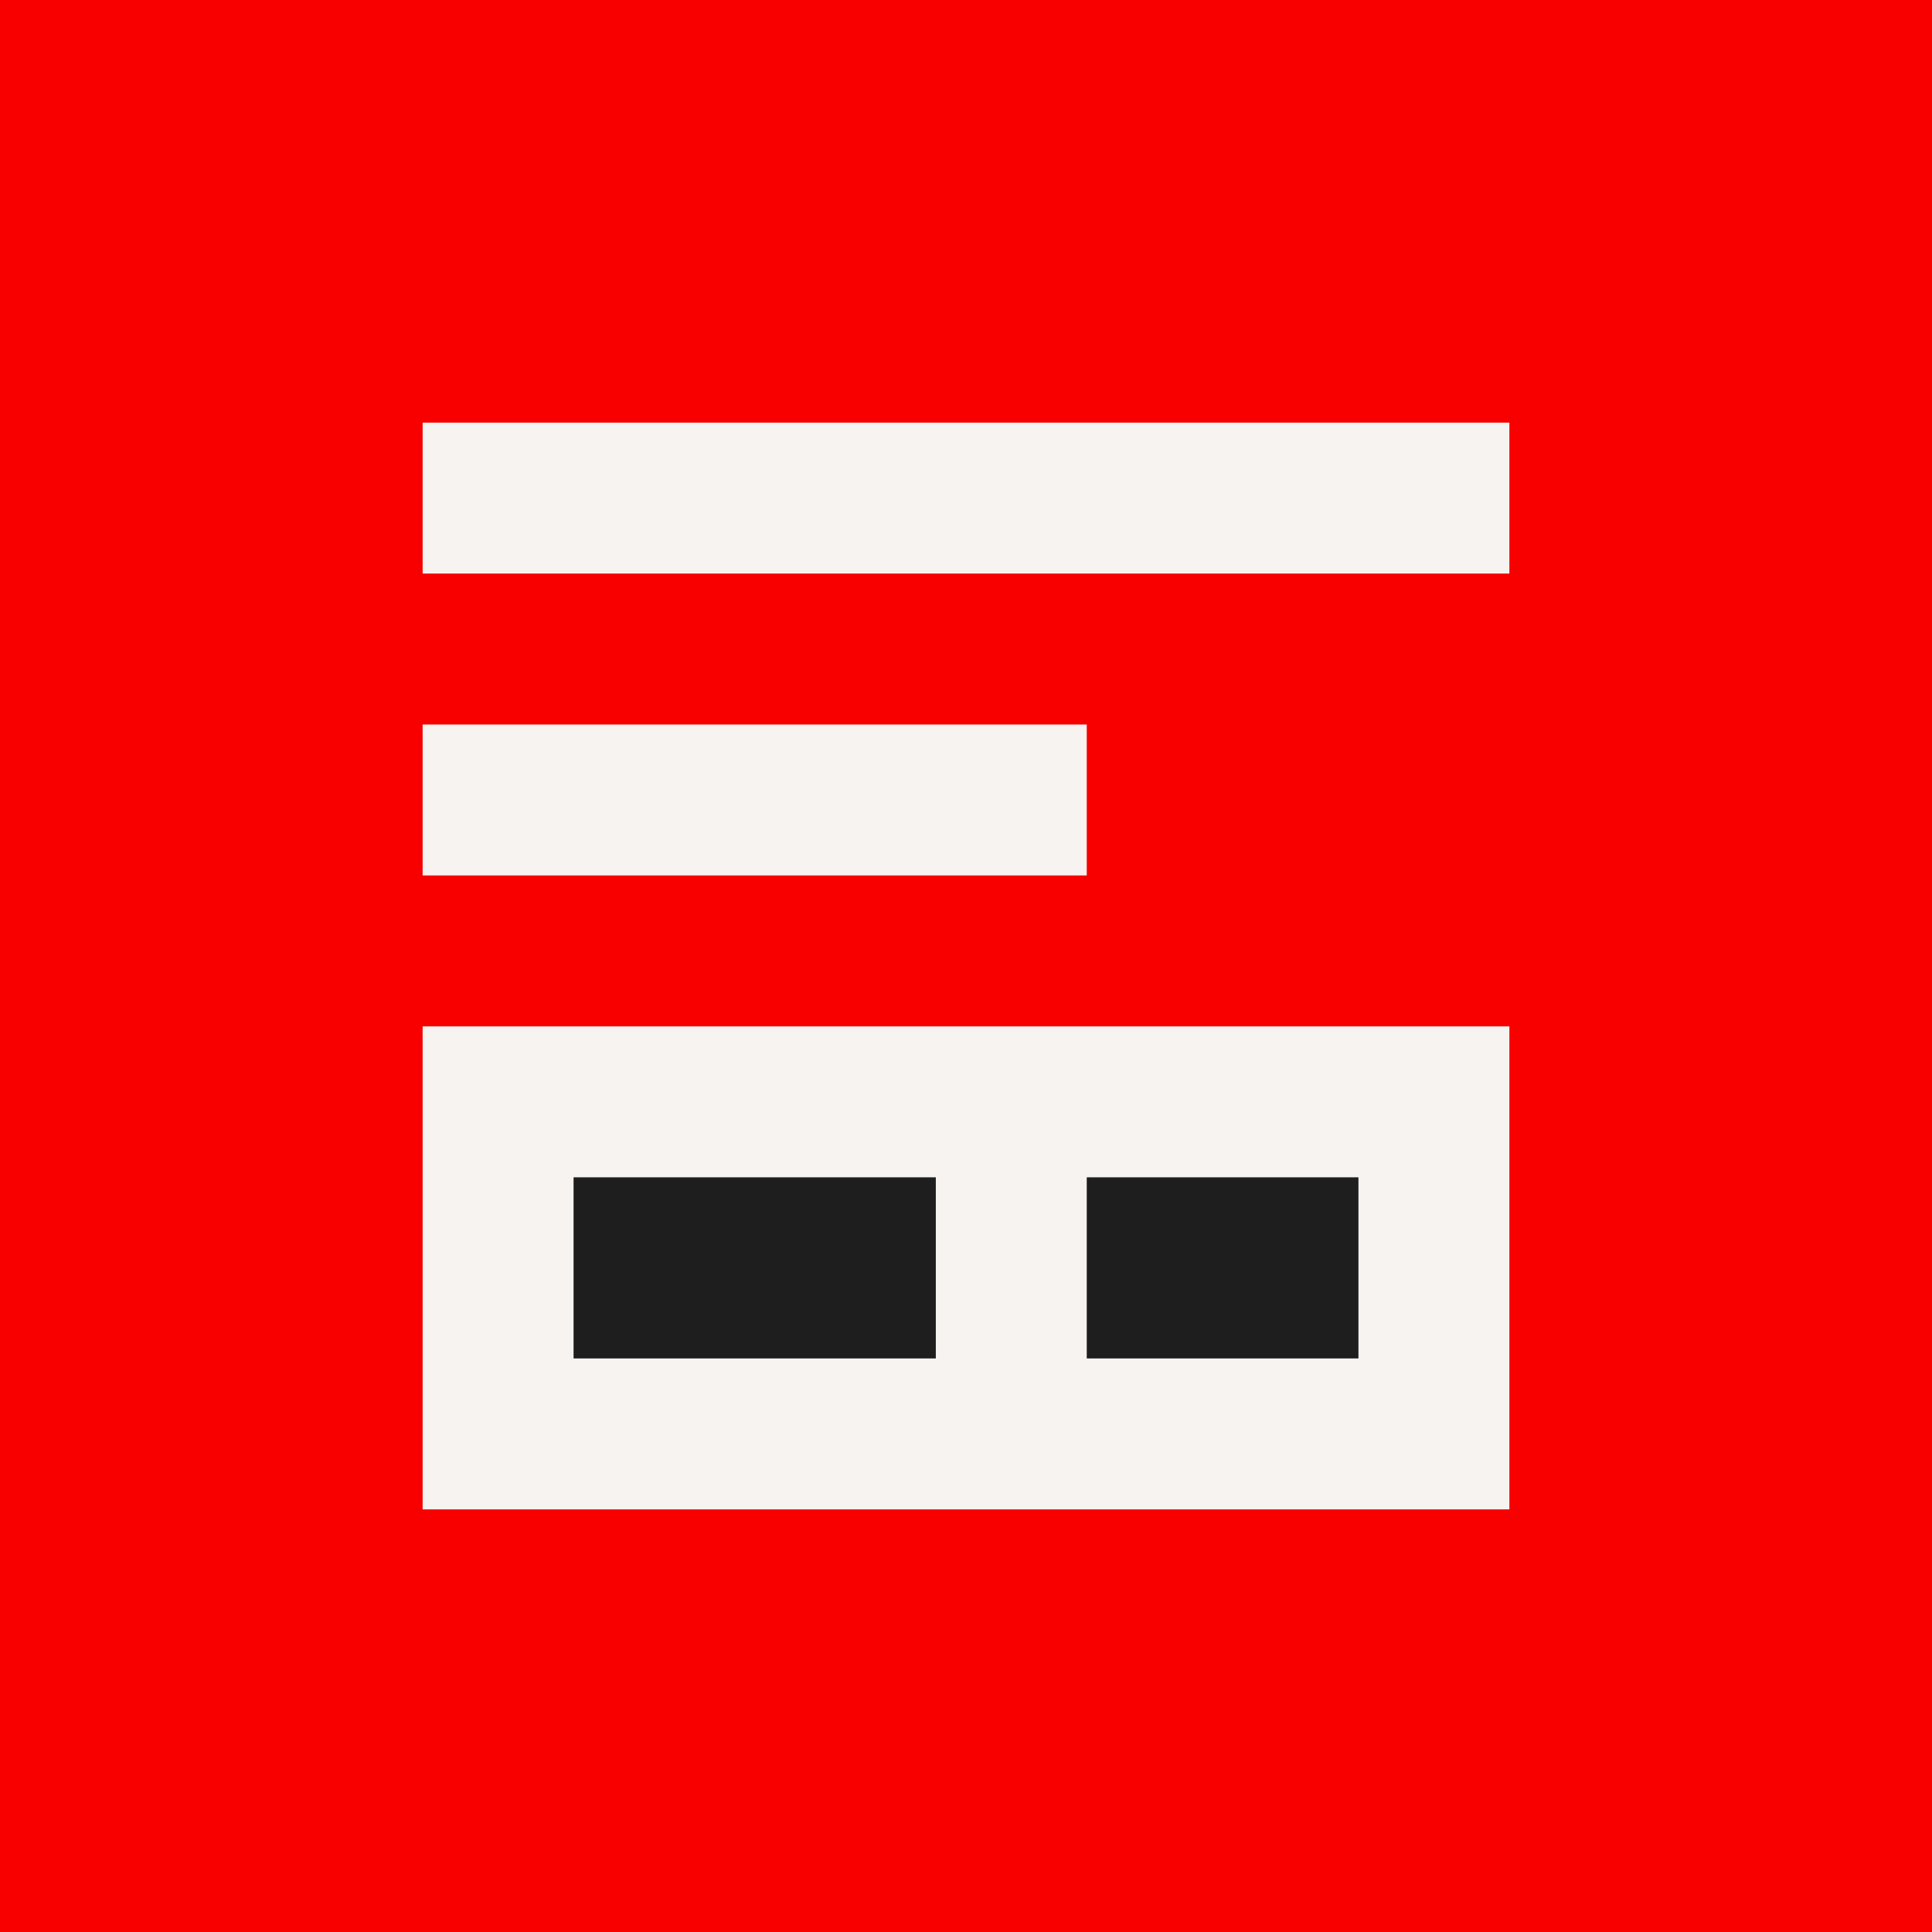
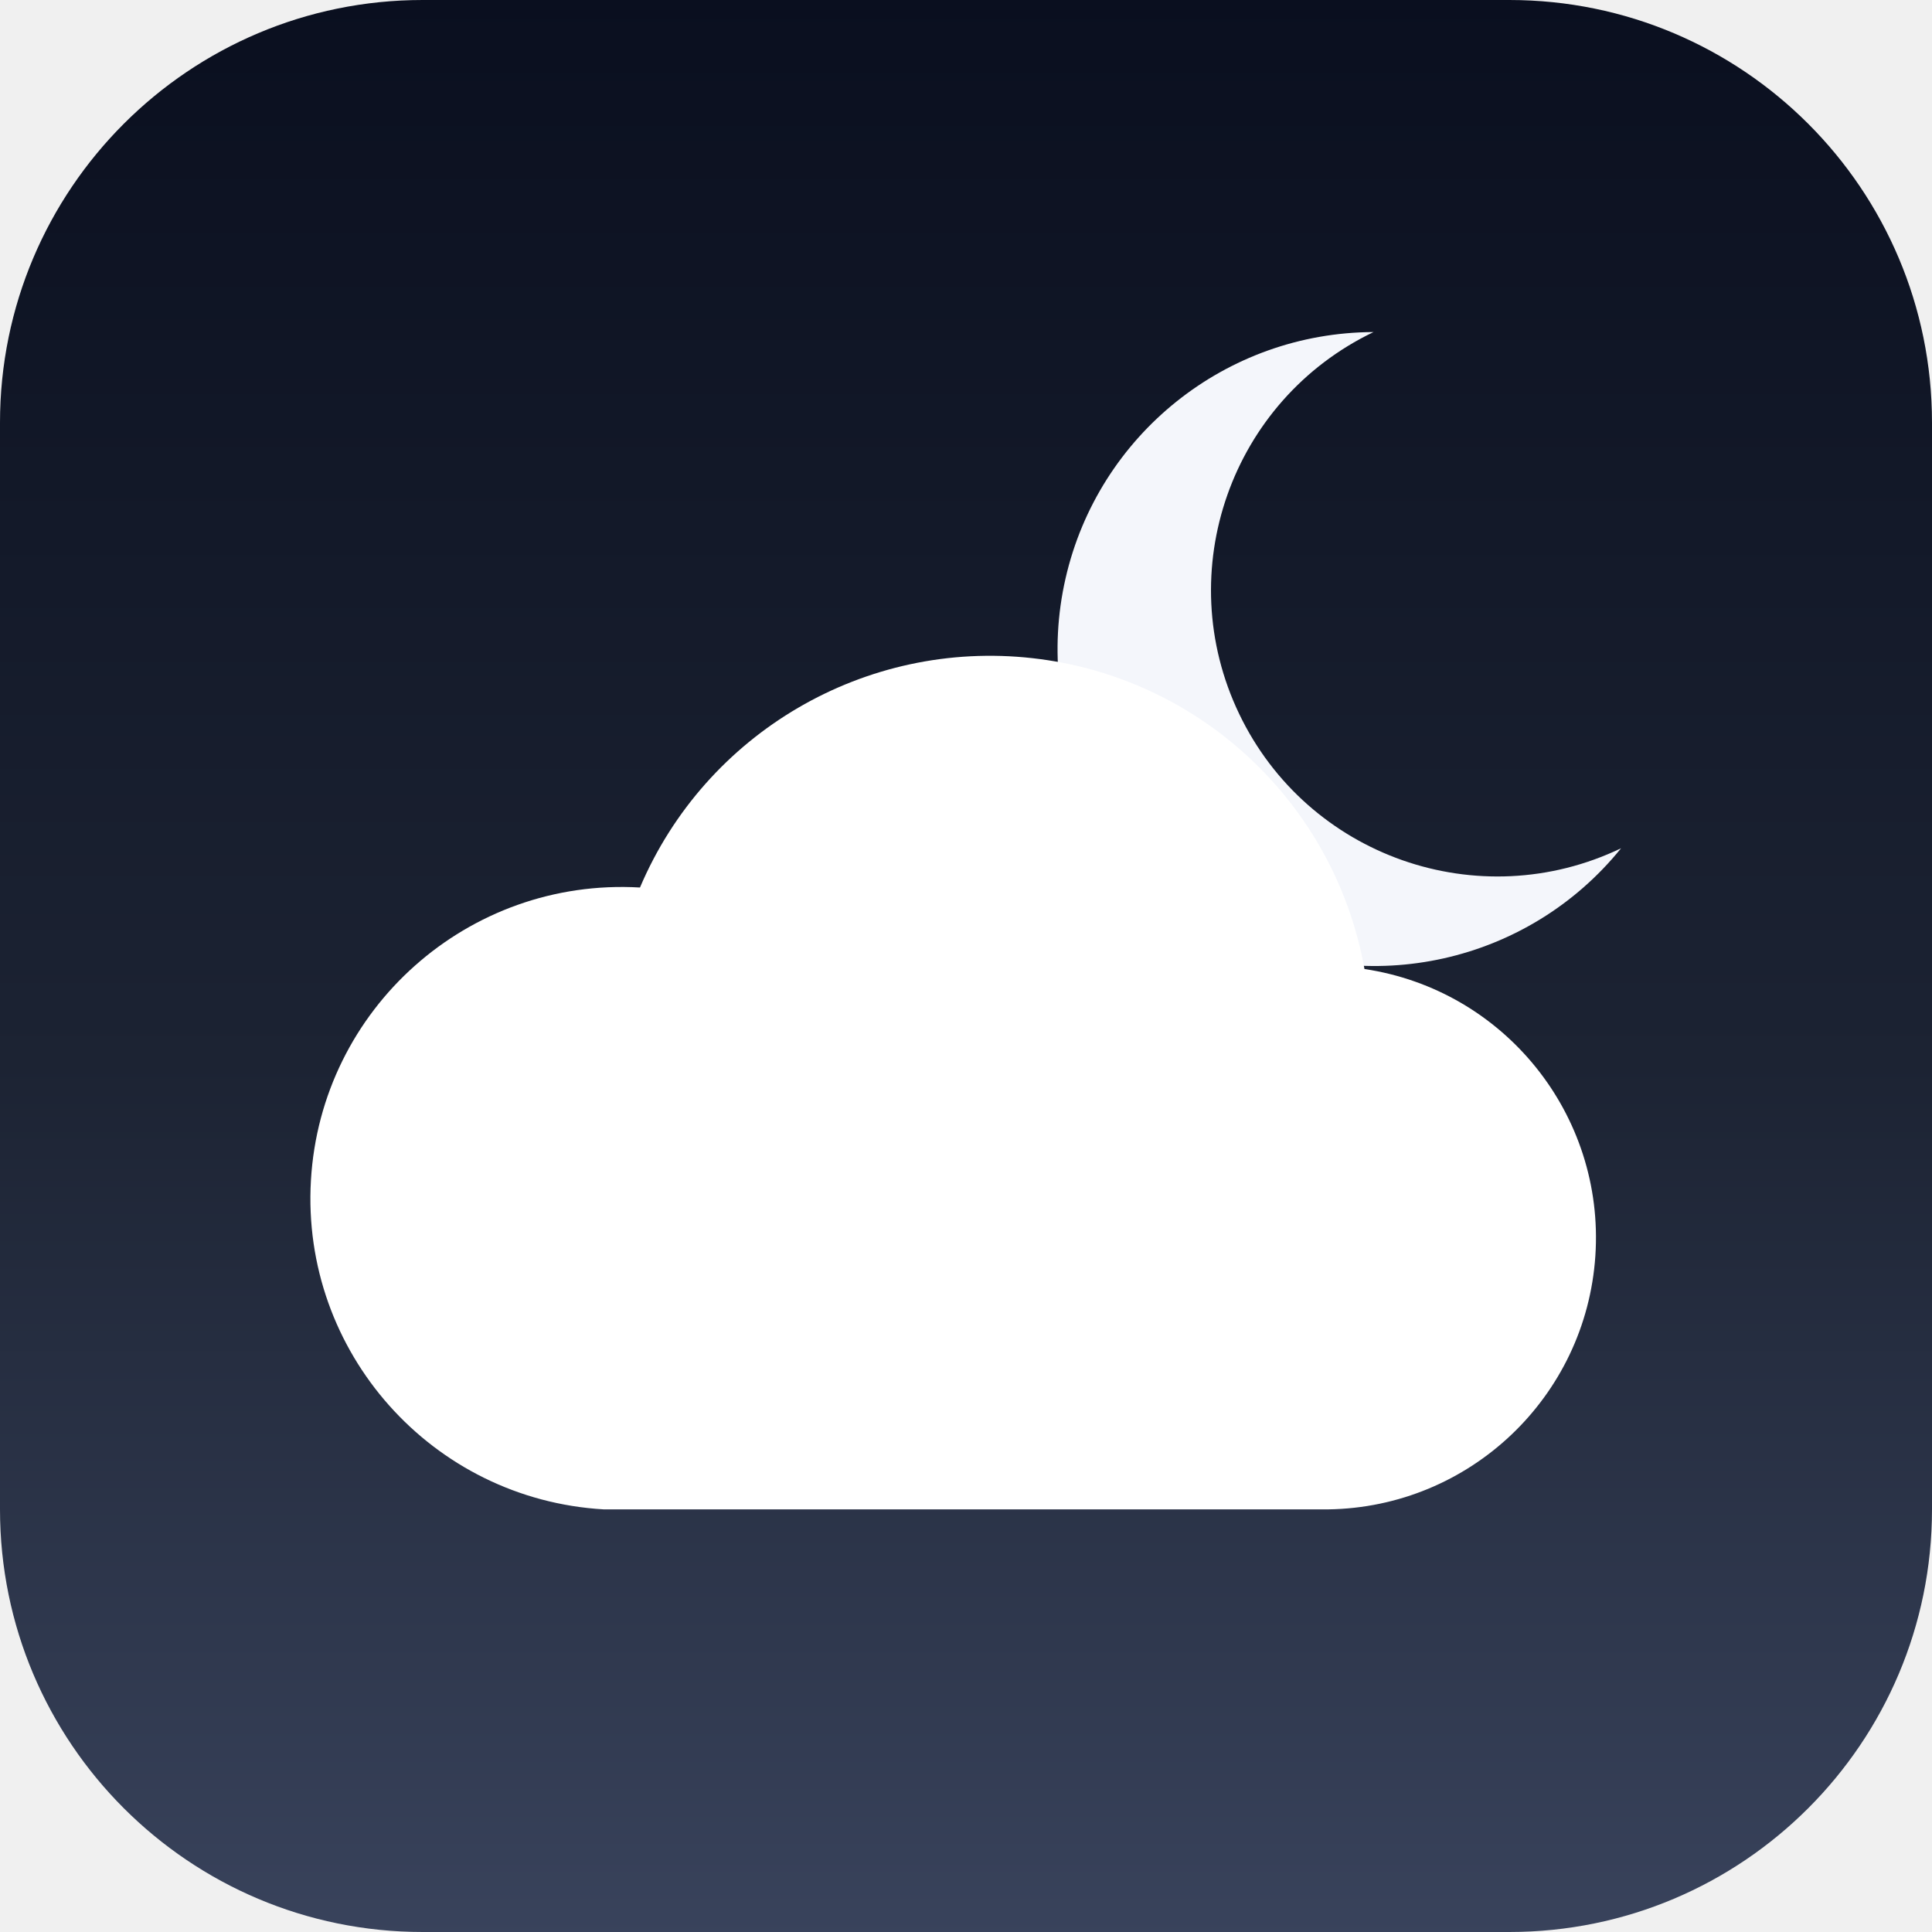
<svg xmlns="http://www.w3.org/2000/svg" viewBox="0 0 64 64">
-   <rect width="64" height="64" fill="#f90000" />
-   <path d="M14 14h36v5H14zm0 10h22v5H14zm0 10h36v16H14z" fill="#f6f3f0" />
-   <path d="M19 39h12v6H19zm17 0h9v6h-9z" fill="#1e1e1e" />
+   <defs>
+     <linearGradient id="sky" x1="0" y1="0" x2="0" y2="1">
+       <stop offset="0" stop-color="#0a0f1f" />
+       <stop offset="0.55" stop-color="#1c2333" />
+       <stop offset="1" stop-color="#39435c" />
+     </linearGradient>
+   </defs>
+   <rect width="64" height="64" rx="14" fill="url(#sky)" />
+   <path d="M45.5 11a10.5 10.5 0 1 0 8.2 17.1A8.6 8.6 0 0 1 45.5 11Z" fill="#f4f6fb" />
+   <path d="M20 50h24a9 9 0 0 0 1.2-17.9 12.6 12.6 0 0 0-24-2.7A8.2 8.2 0 0 0 20 50Z" fill="#fff" />
</svg>
